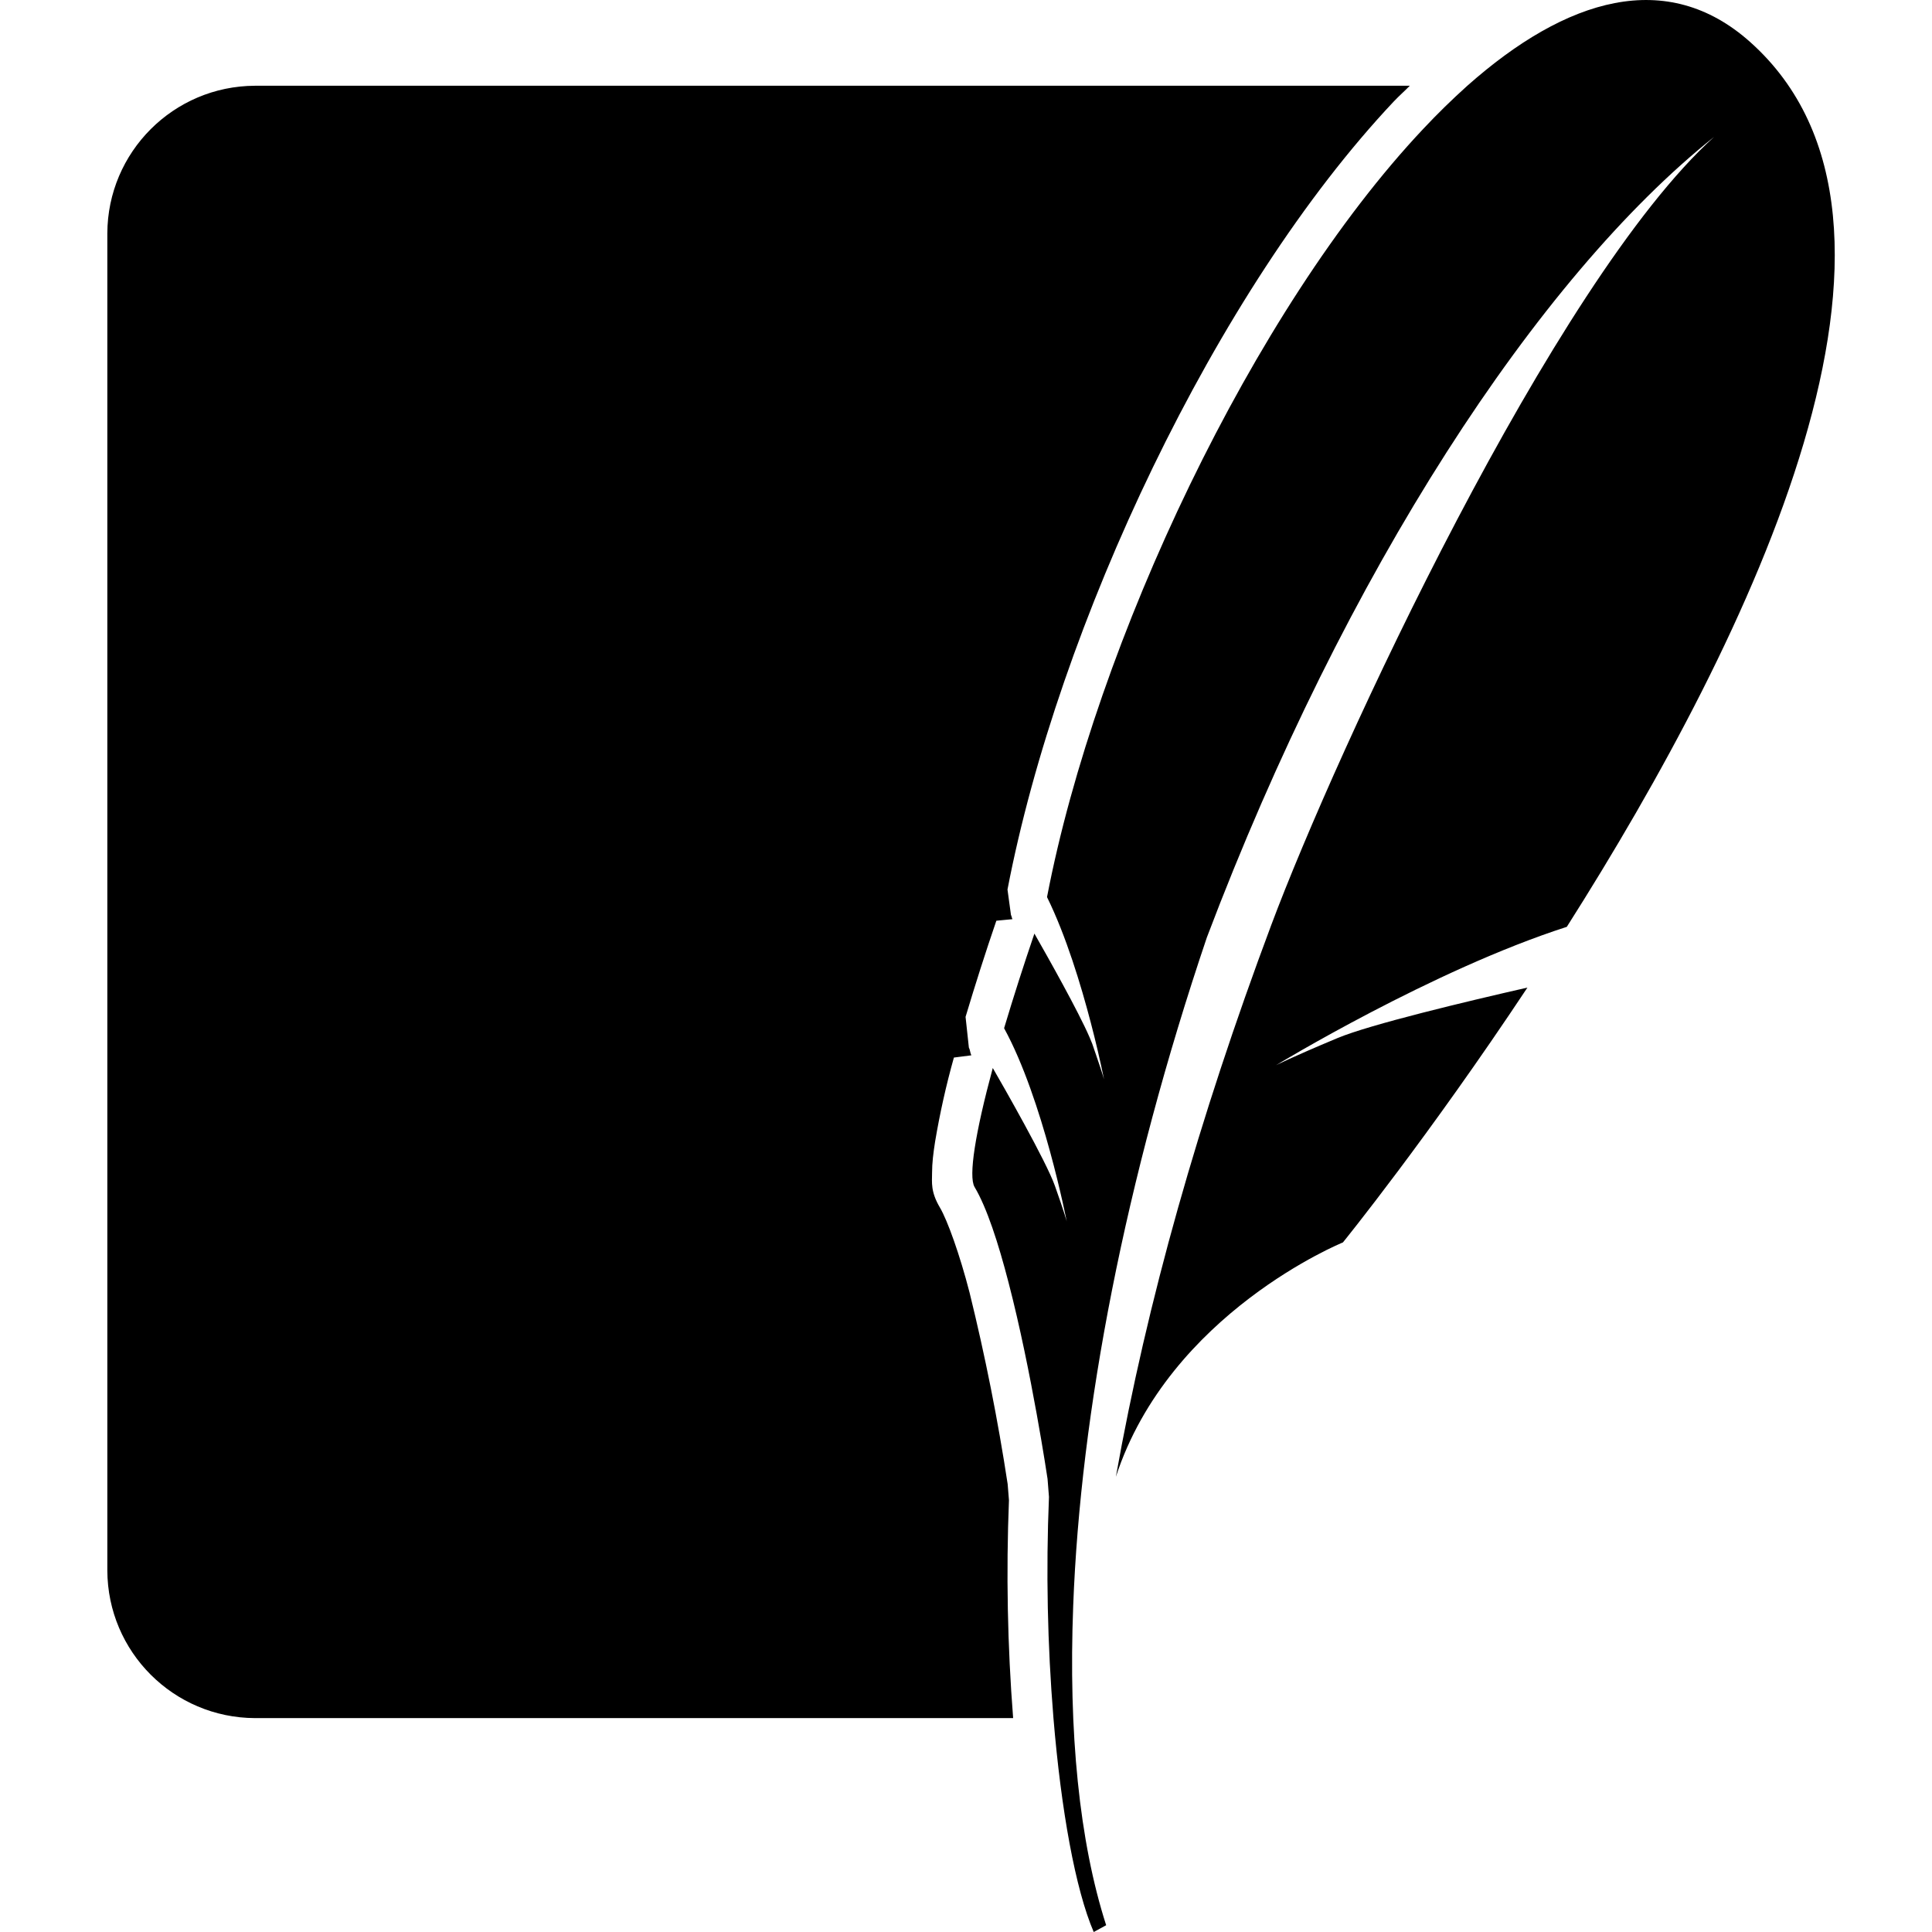
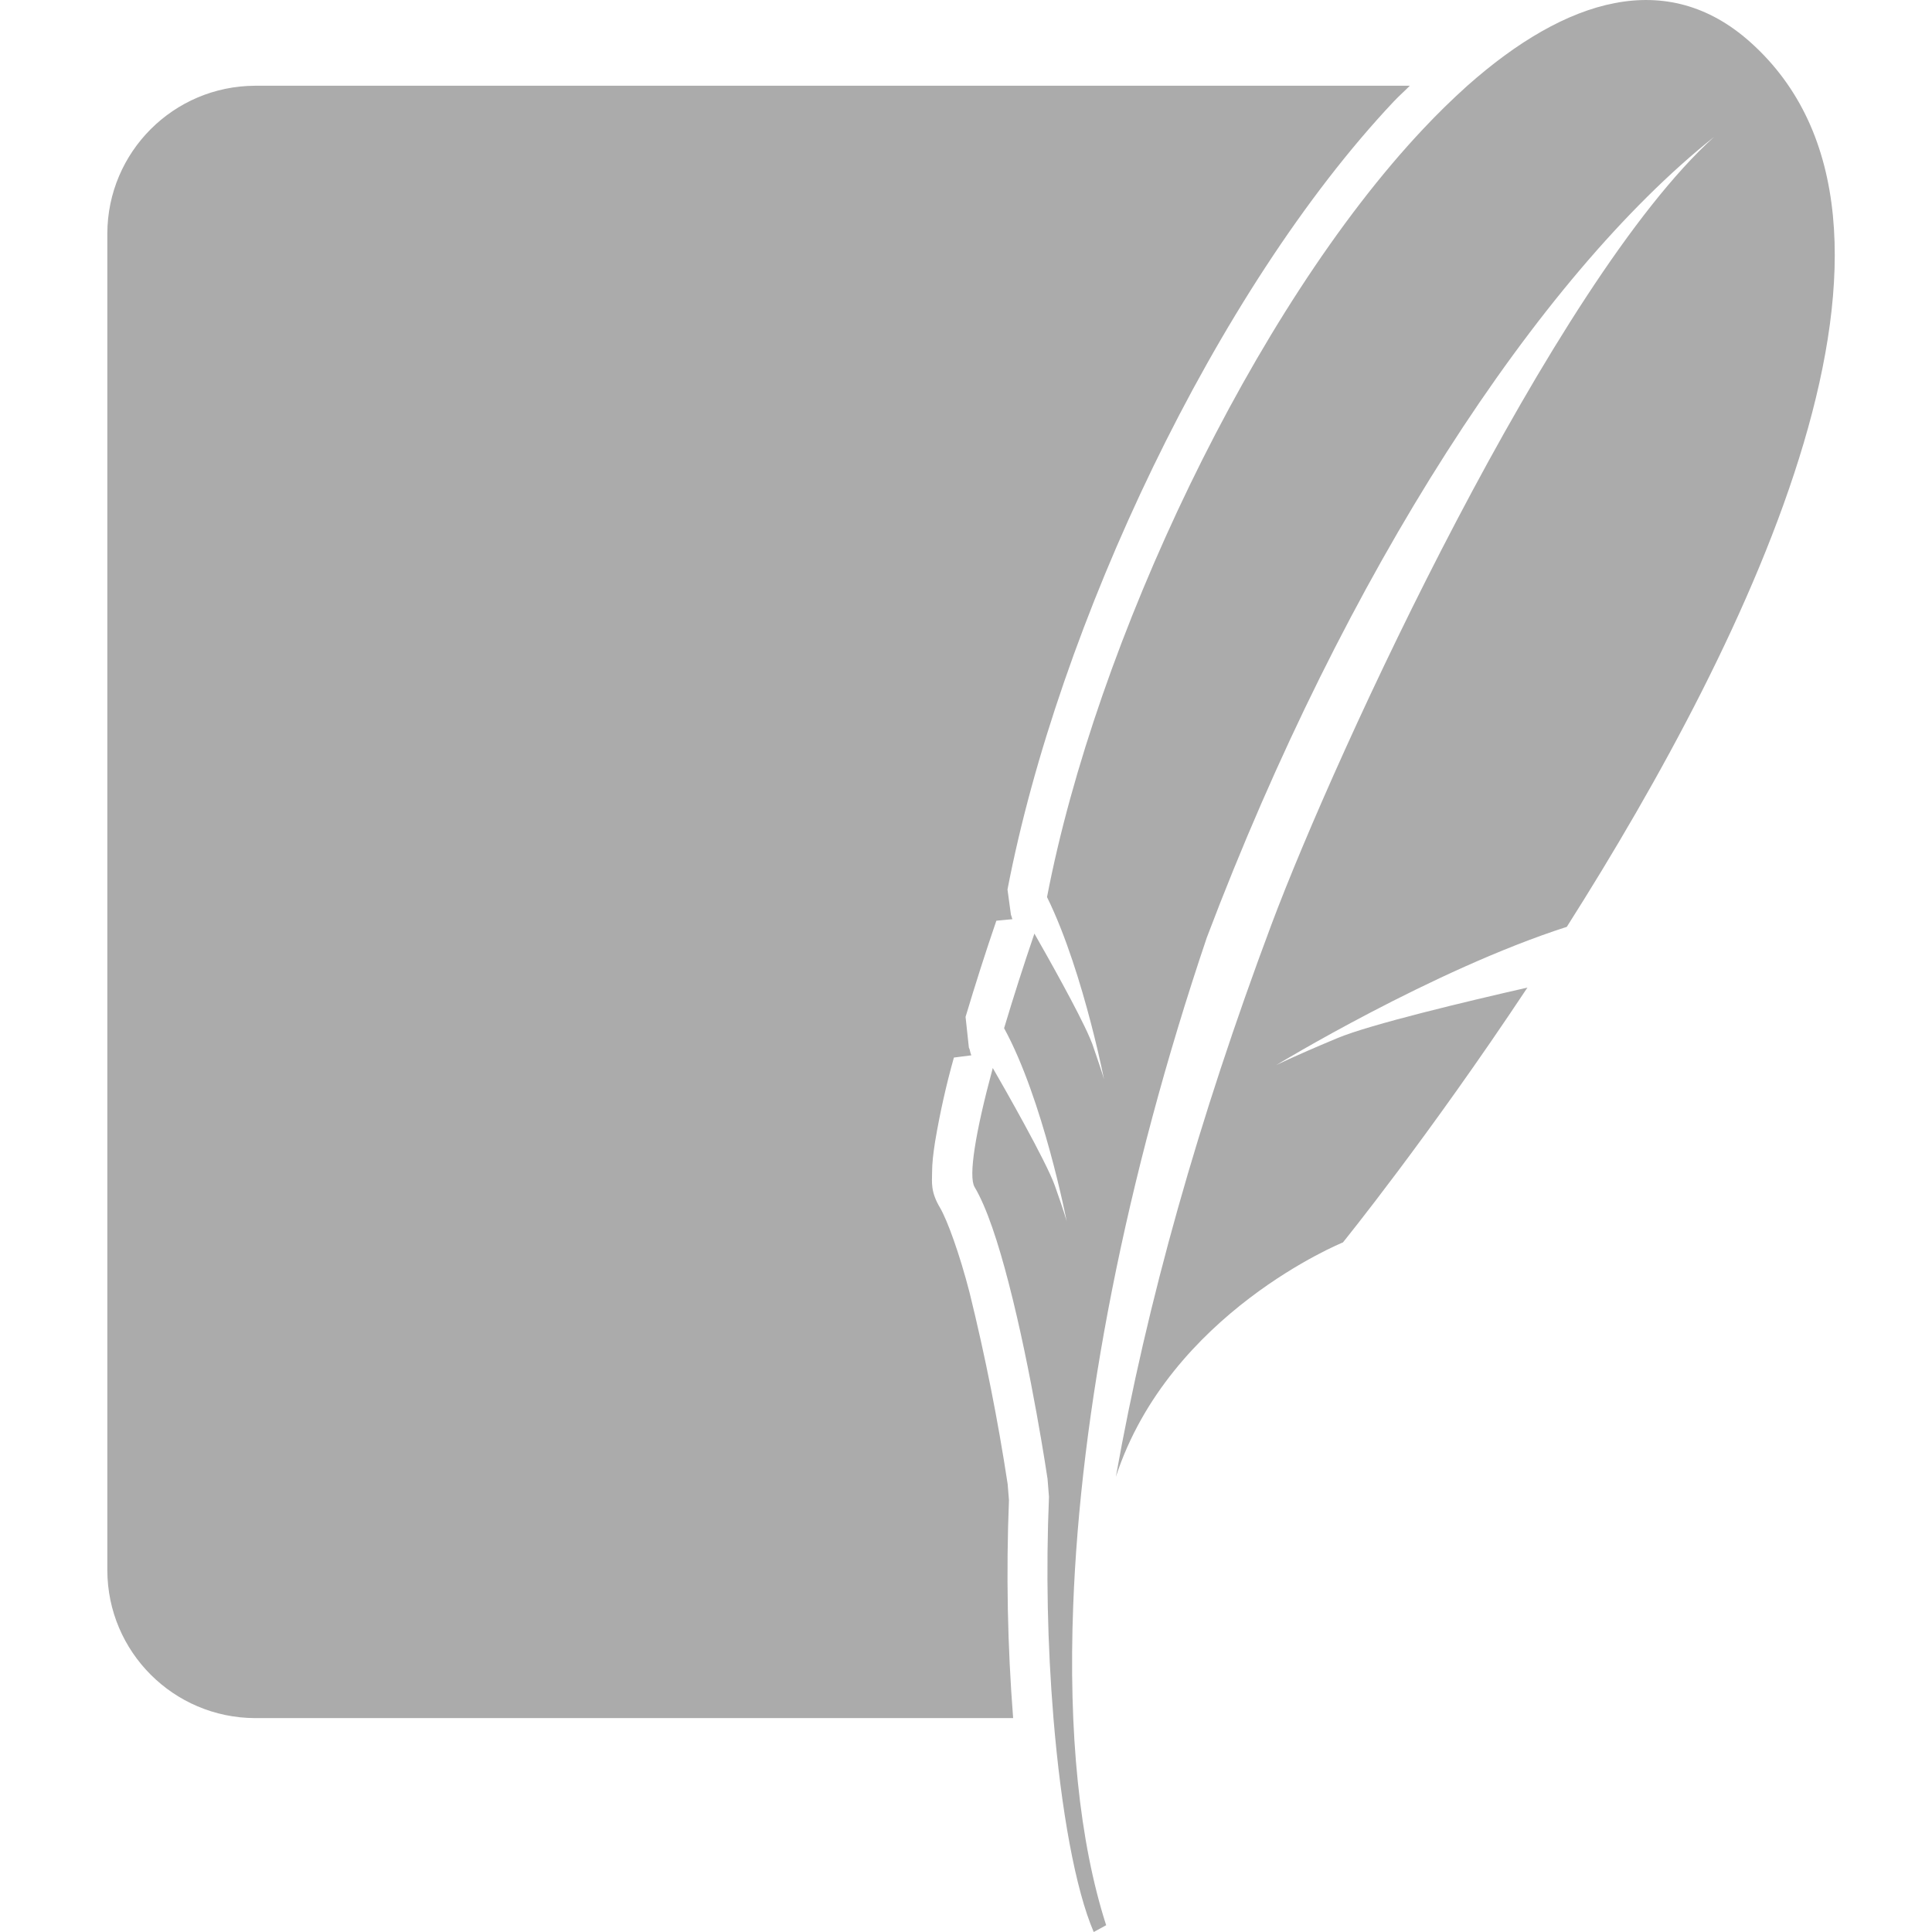
<svg xmlns="http://www.w3.org/2000/svg" viewBox="0 0 128 128">
-   <path d="M115.95 2.781c-5.504-4.906-12.16-2.933-18.738 2.902a47.9 47.9 0 00-2.918 2.856c-11.246 11.93-21.684 34.02-24.926 50.895 1.262 2.563 2.25 5.832 2.902 8.328.325 1.238.617 2.488.875 3.746 0 0-.101-.379-.515-1.578l-.266-.777a8.12 8.12 0 00-.176-.426c-.734-1.707-2.761-5.309-3.656-6.875a172.299 172.299 0 00-2.008 6.27c2.582 4.714 4.149 12.8 4.149 12.8s-.133-.527-.782-2.355c-.57-1.617-3.437-6.637-4.117-7.809-1.16 4.29-1.62 7.18-1.207 7.883.813 1.363 1.578 3.723 2.25 6.324 1.528 5.868 2.586 13.016 2.586 13.016l.094 1.192c-.203 4.886-.102 9.781.297 14.656.508 6.113 1.457 11.359 2.668 14.172l.824-.45c-1.781-5.535-2.504-12.792-2.184-21.155.477-12.79 3.422-28.215 8.856-44.29 9.191-24.261 21.938-43.733 33.602-53.034-10.63 9.601-25.023 40.695-29.332 52.203C79.404 74.162 75.99 86.252 73.93 97.84c3.555-10.863 15.043-15.527 15.043-15.527s5.637-6.954 12.223-16.883c-3.945.898-10.426 2.441-12.598 3.351-3.2 1.34-4.063 1.797-4.063 1.797s10.371-6.312 19.27-9.172c12.234-19.27 25.566-46.645 12.145-58.625M16.896 5.681c-5.398.02-9.77 4.39-9.785 9.789v88.574c.016 5.398 4.39 9.765 9.785 9.785h50.227a122.816 122.816 0 01-.277-14.438c-.031-.332-.059-.754-.086-1.067a143.095 143.095 0 00-2.523-12.684c-.645-2.507-1.465-4.789-1.965-5.636-.621-1.051-.524-1.653-.52-2.305 0-.64.082-1.305.2-2.059.316-1.878.73-3.738 1.246-5.574l1.156-.148c-.09-.188-.074-.348-.164-.516l-.219-2.031c.64-2.137 1.316-4.262 2.04-6.371l1.066-.102c-.043-.082-.055-.203-.098-.28l-.23-1.685c3.363-17.496 13.8-39.699 25.601-52.219.352-.37.711-.683 1.055-1.035z" />
+   <path fill="#ababab" d="M115.95 2.781c-5.504-4.906-12.16-2.933-18.738 2.902a47.9 47.9 0 00-2.918 2.856c-11.246 11.93-21.684 34.02-24.926 50.895 1.262 2.563 2.25 5.832 2.902 8.328.325 1.238.617 2.488.875 3.746 0 0-.101-.379-.515-1.578l-.266-.777a8.12 8.12 0 00-.176-.426c-.734-1.707-2.761-5.309-3.656-6.875a172.299 172.299 0 00-2.008 6.27c2.582 4.714 4.149 12.8 4.149 12.8s-.133-.527-.782-2.355c-.57-1.617-3.437-6.637-4.117-7.809-1.16 4.29-1.62 7.18-1.207 7.883.813 1.363 1.578 3.723 2.25 6.324 1.528 5.868 2.586 13.016 2.586 13.016l.094 1.192c-.203 4.886-.102 9.781.297 14.656.508 6.113 1.457 11.359 2.668 14.172l.824-.45c-1.781-5.535-2.504-12.792-2.184-21.155.477-12.79 3.422-28.215 8.856-44.29 9.191-24.261 21.938-43.733 33.602-53.034-10.63 9.601-25.023 40.695-29.332 52.203C79.404 74.162 75.99 86.252 73.93 97.84c3.555-10.863 15.043-15.527 15.043-15.527s5.637-6.954 12.223-16.883c-3.945.898-10.426 2.441-12.598 3.351-3.2 1.34-4.063 1.797-4.063 1.797s10.371-6.312 19.27-9.172c12.234-19.27 25.566-46.645 12.145-58.625M16.896 5.681c-5.398.02-9.77 4.39-9.785 9.789v88.574c.016 5.398 4.39 9.765 9.785 9.785h50.227a122.816 122.816 0 01-.277-14.438c-.031-.332-.059-.754-.086-1.067a143.095 143.095 0 00-2.523-12.684c-.645-2.507-1.465-4.789-1.965-5.636-.621-1.051-.524-1.653-.52-2.305 0-.64.082-1.305.2-2.059.316-1.878.73-3.738 1.246-5.574l1.156-.148c-.09-.188-.074-.348-.164-.516l-.219-2.031c.64-2.137 1.316-4.262 2.04-6.371l1.066-.102c-.043-.082-.055-.203-.098-.28l-.23-1.685c3.363-17.496 13.8-39.699 25.601-52.219.352-.37.711-.683 1.055-1.035z" />
</svg>
